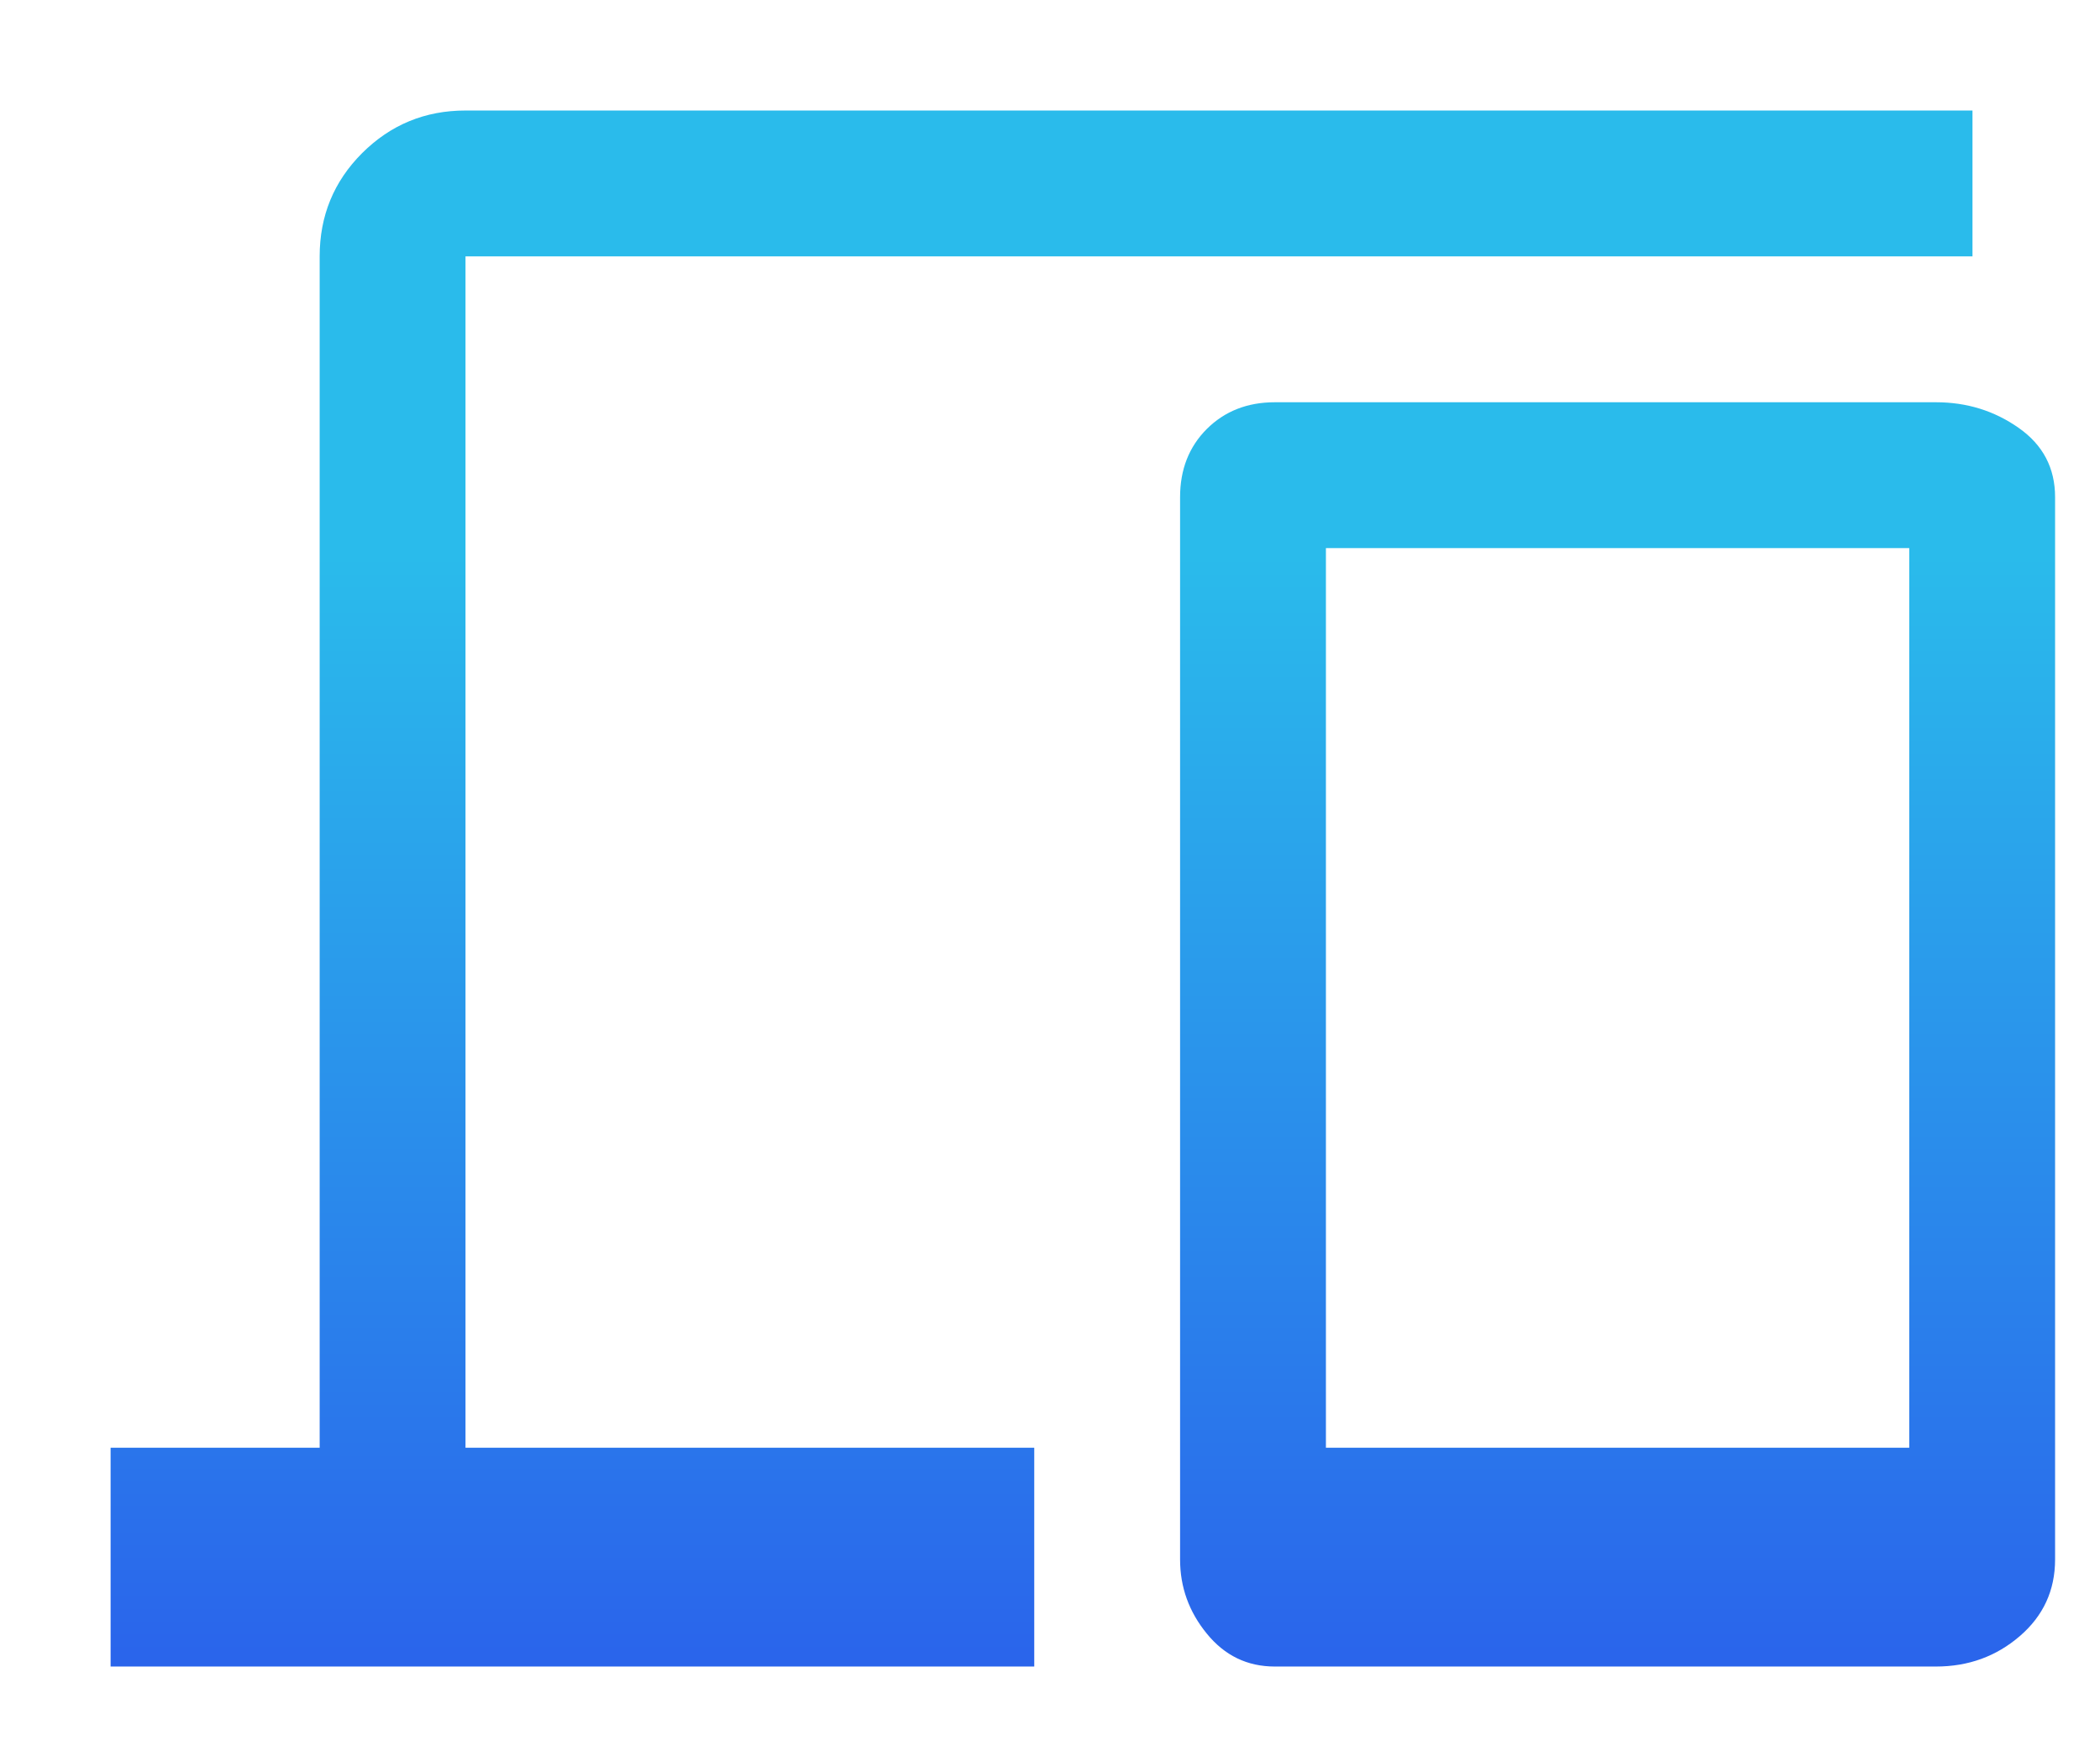
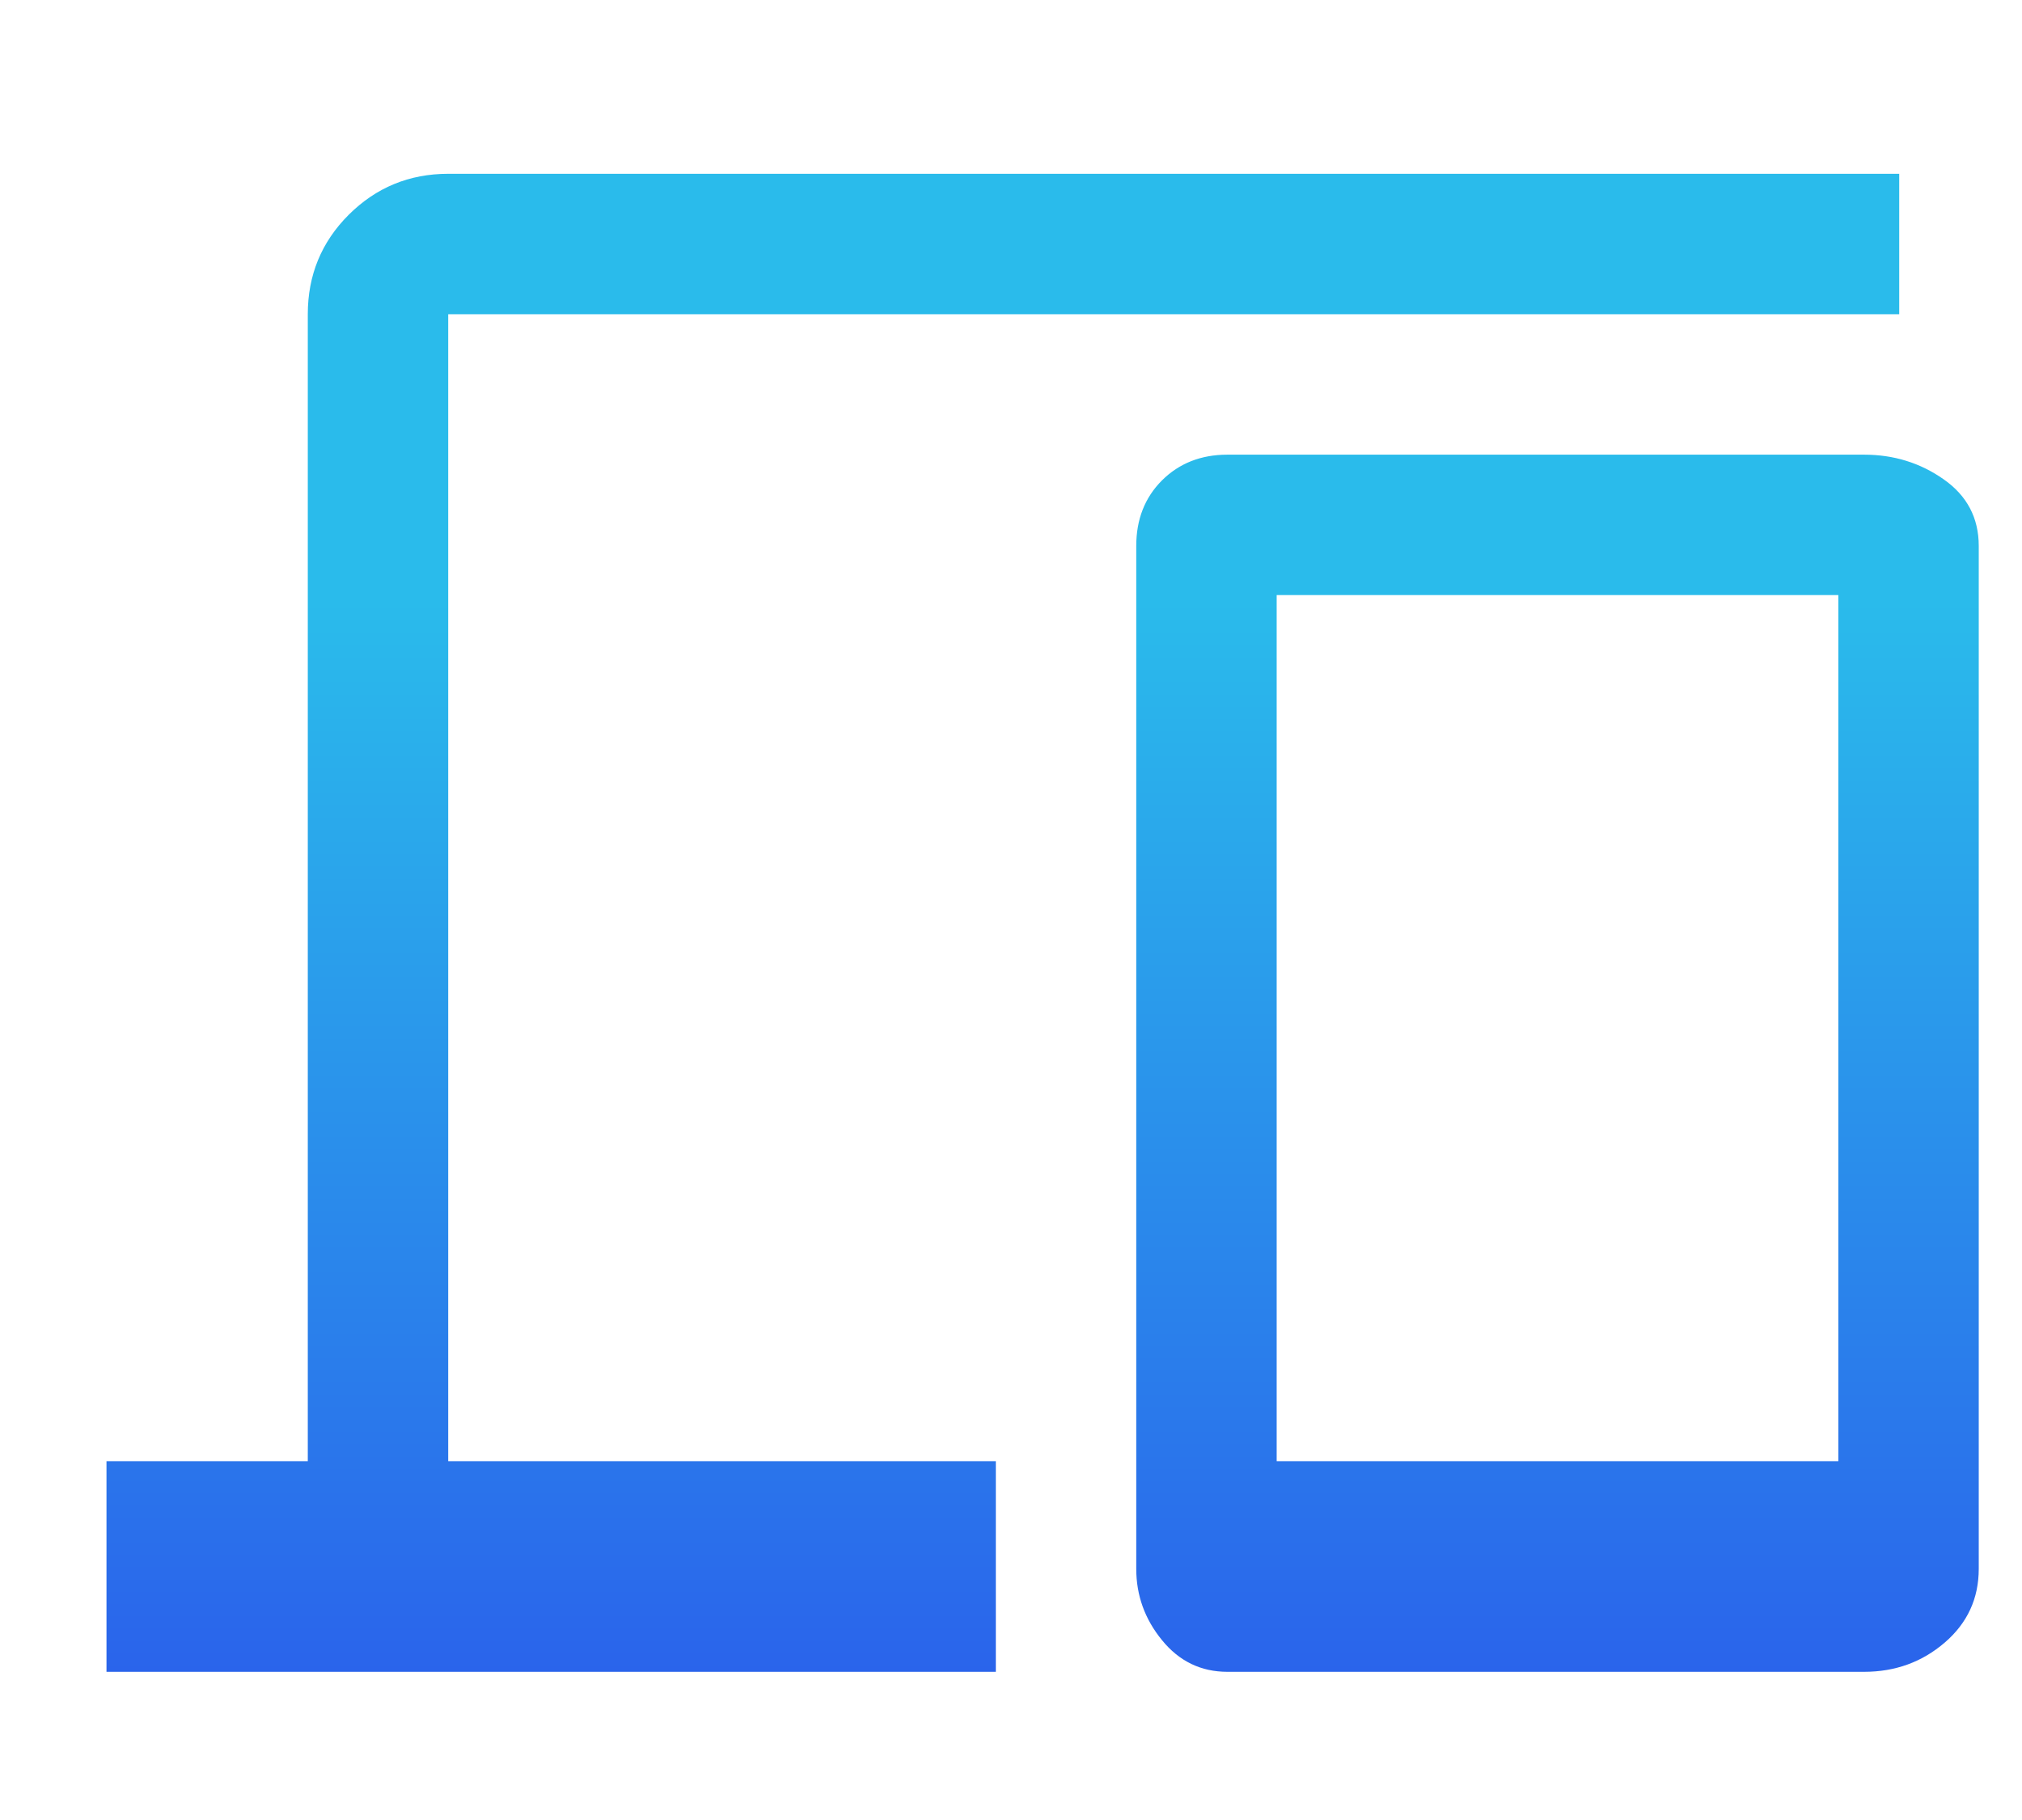
- <svg xmlns="http://www.w3.org/2000/svg" width="18" height="15" viewBox="0 0 18 15" fill="none">
+ <svg xmlns="http://www.w3.org/2000/svg" width="30" height="27" viewBox="0 0 18 15" fill="none">
  <path d="M0.948 14.281V12.406H2.74V2.197C2.74 1.85 2.861 1.555 3.104 1.312C3.348 1.069 3.643 0.947 3.99 0.947H16.907V2.197H3.99V12.406H8.865V14.281H0.948ZM10.927 14.281C10.691 14.281 10.497 14.187 10.344 13.999C10.191 13.812 10.115 13.6 10.115 13.364V4.26C10.115 4.024 10.191 3.829 10.344 3.676C10.497 3.524 10.691 3.447 10.927 3.447H16.594C16.858 3.447 17.094 3.52 17.302 3.666C17.511 3.812 17.615 4.01 17.615 4.26V13.364C17.615 13.628 17.514 13.847 17.313 14.02C17.111 14.194 16.872 14.281 16.594 14.281H10.927ZM11.365 12.406H16.365V4.697H11.365V12.406Z" fill="url(#paint0_linear_307_66)" />
  <defs>
    <linearGradient id="paint0_linear_307_66" x1="9.282" y1="0.947" x2="9.282" y2="14.281" gradientUnits="userSpaceOnUse">
      <stop offset="0.286" stop-color="#2ABBEB" />
      <stop offset="1" stop-color="#2A64EB" />
    </linearGradient>
  </defs>
</svg>
